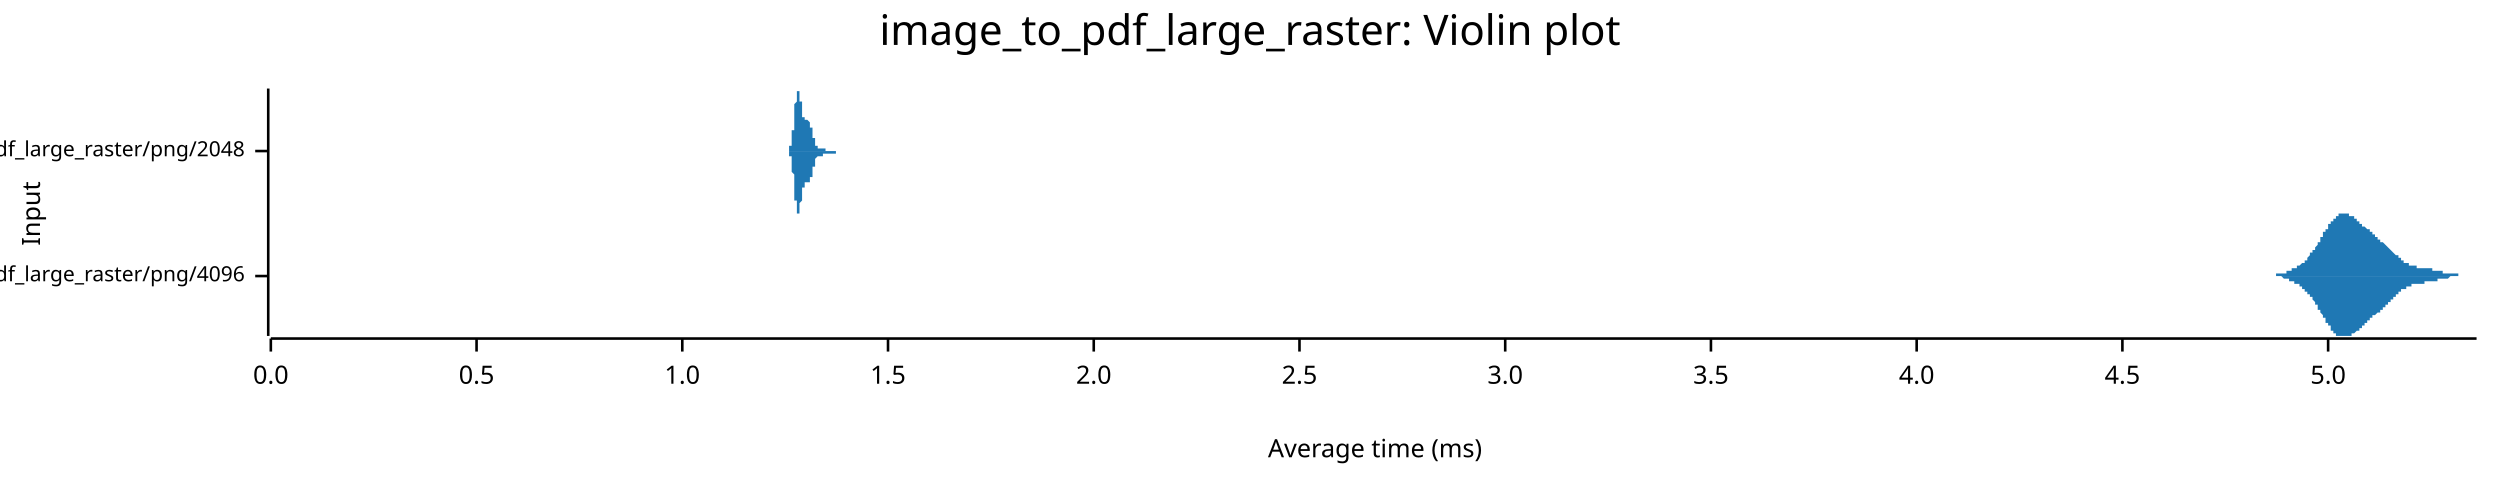
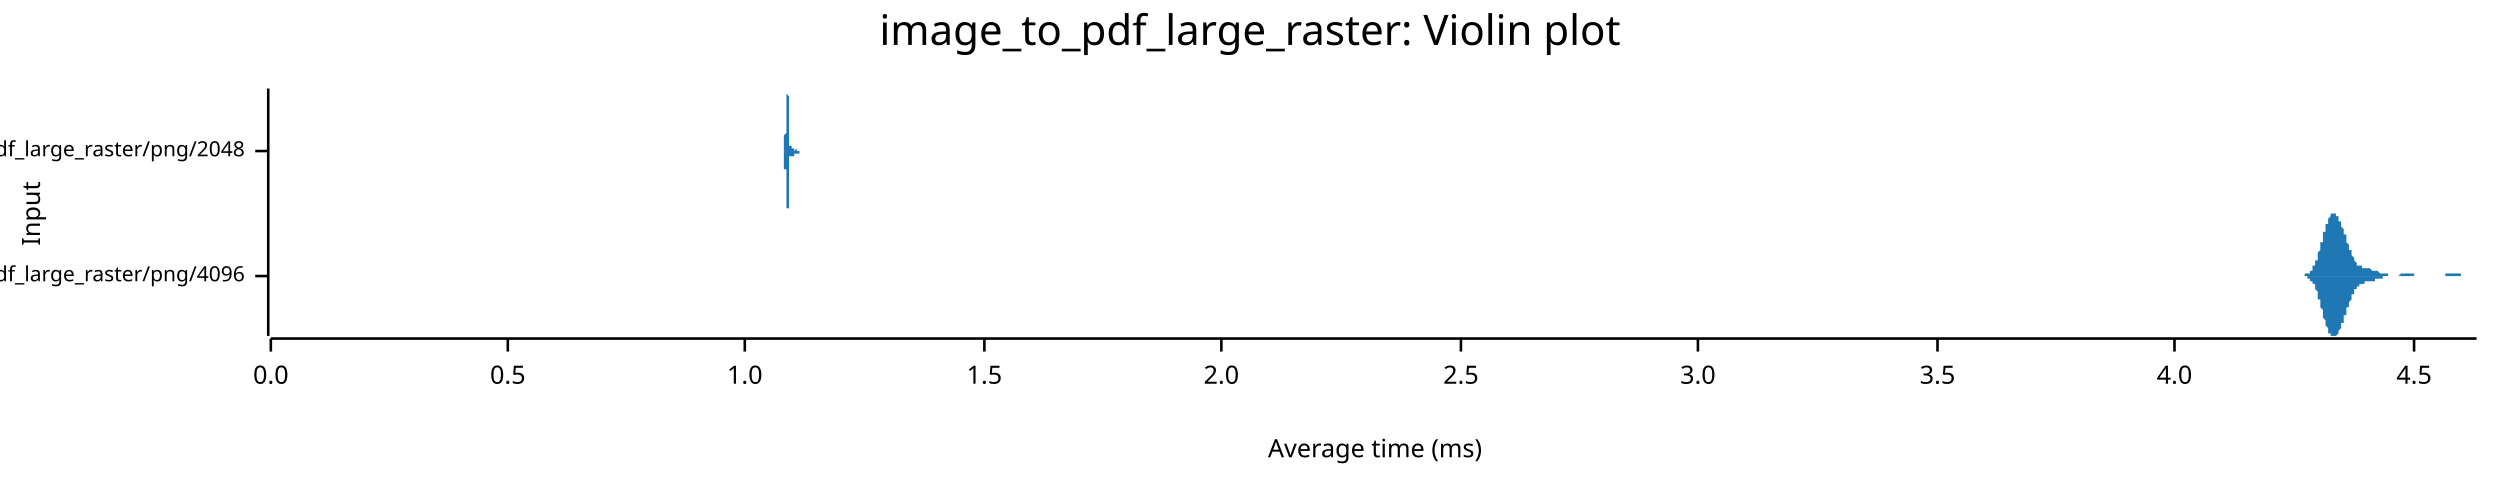
<svg xmlns="http://www.w3.org/2000/svg" width="960" height="186" viewBox="0 0 960 186">
  <text x="480" y="5" dy="0.76em" text-anchor="middle" font-family="sans-serif" font-size="16.129" opacity="1" fill="#000000">
image_to_pdf_large_raster: Violin plot
</text>
  <text x="8" y="82" dy="0.76em" text-anchor="middle" font-family="sans-serif" font-size="9.677" opacity="1" fill="#000000" transform="rotate(270, 8, 82)">
Input
</text>
  <text x="528" y="178" dy="-0.5ex" text-anchor="middle" font-family="sans-serif" font-size="9.677" opacity="1" fill="#000000">
Average time (ms)
</text>
  <polyline fill="none" opacity="1" stroke="#000000" stroke-width="1" points="103,34 103,129 " />
  <text x="94" y="106" dy="0.5ex" text-anchor="end" font-family="sans-serif" font-size="8.065" opacity="1" fill="#000000">
image_to_pdf_large_raster/png/4096
</text>
  <polyline fill="none" opacity="1" stroke="#000000" stroke-width="1" points="98,106 103,106 " />
  <text x="94" y="58" dy="0.5ex" text-anchor="end" font-family="sans-serif" font-size="8.065" opacity="1" fill="#000000">
image_to_pdf_large_raster/png/2048
</text>
  <polyline fill="none" opacity="1" stroke="#000000" stroke-width="1" points="98,58 103,58 " />
  <polyline fill="none" opacity="1" stroke="#000000" stroke-width="1" points="104,130 951,130 " />
  <text x="104" y="140" dy="0.76em" text-anchor="middle" font-family="sans-serif" font-size="9.677" opacity="1" fill="#000000">
0.0
</text>
  <polyline fill="none" opacity="1" stroke="#000000" stroke-width="1" points="104,130 104,135 " />
-   <text x="183" y="140" dy="0.76em" text-anchor="middle" font-family="sans-serif" font-size="9.677" opacity="1" fill="#000000">
+   <text x="195" y="140" dy="0.76em" text-anchor="middle" font-family="sans-serif" font-size="9.677" opacity="1" fill="#000000">
0.5
</text>
-   <polyline fill="none" opacity="1" stroke="#000000" stroke-width="1" points="183,130 183,135 " />
-   <text x="262" y="140" dy="0.76em" text-anchor="middle" font-family="sans-serif" font-size="9.677" opacity="1" fill="#000000">
+   <polyline fill="none" opacity="1" stroke="#000000" stroke-width="1" points="195,130 195,135 " />
+   <text x="286" y="140" dy="0.76em" text-anchor="middle" font-family="sans-serif" font-size="9.677" opacity="1" fill="#000000">
1.0
</text>
-   <polyline fill="none" opacity="1" stroke="#000000" stroke-width="1" points="262,130 262,135 " />
-   <text x="341" y="140" dy="0.76em" text-anchor="middle" font-family="sans-serif" font-size="9.677" opacity="1" fill="#000000">
+   <polyline fill="none" opacity="1" stroke="#000000" stroke-width="1" points="286,130 286,135 " />
+   <text x="378" y="140" dy="0.76em" text-anchor="middle" font-family="sans-serif" font-size="9.677" opacity="1" fill="#000000">
1.5
</text>
-   <polyline fill="none" opacity="1" stroke="#000000" stroke-width="1" points="341,130 341,135 " />
-   <text x="420" y="140" dy="0.76em" text-anchor="middle" font-family="sans-serif" font-size="9.677" opacity="1" fill="#000000">
+   <polyline fill="none" opacity="1" stroke="#000000" stroke-width="1" points="378,130 378,135 " />
+   <text x="469" y="140" dy="0.76em" text-anchor="middle" font-family="sans-serif" font-size="9.677" opacity="1" fill="#000000">
2.0
</text>
-   <polyline fill="none" opacity="1" stroke="#000000" stroke-width="1" points="420,130 420,135 " />
-   <text x="499" y="140" dy="0.76em" text-anchor="middle" font-family="sans-serif" font-size="9.677" opacity="1" fill="#000000">
+   <polyline fill="none" opacity="1" stroke="#000000" stroke-width="1" points="469,130 469,135 " />
+   <text x="561" y="140" dy="0.76em" text-anchor="middle" font-family="sans-serif" font-size="9.677" opacity="1" fill="#000000">
2.5
</text>
-   <polyline fill="none" opacity="1" stroke="#000000" stroke-width="1" points="499,130 499,135 " />
-   <text x="578" y="140" dy="0.76em" text-anchor="middle" font-family="sans-serif" font-size="9.677" opacity="1" fill="#000000">
+   <polyline fill="none" opacity="1" stroke="#000000" stroke-width="1" points="561,130 561,135 " />
+   <text x="652" y="140" dy="0.76em" text-anchor="middle" font-family="sans-serif" font-size="9.677" opacity="1" fill="#000000">
3.0
</text>
-   <polyline fill="none" opacity="1" stroke="#000000" stroke-width="1" points="578,130 578,135 " />
-   <text x="657" y="140" dy="0.76em" text-anchor="middle" font-family="sans-serif" font-size="9.677" opacity="1" fill="#000000">
+   <polyline fill="none" opacity="1" stroke="#000000" stroke-width="1" points="652,130 652,135 " />
+   <text x="744" y="140" dy="0.76em" text-anchor="middle" font-family="sans-serif" font-size="9.677" opacity="1" fill="#000000">
3.5
</text>
-   <polyline fill="none" opacity="1" stroke="#000000" stroke-width="1" points="657,130 657,135 " />
-   <text x="736" y="140" dy="0.76em" text-anchor="middle" font-family="sans-serif" font-size="9.677" opacity="1" fill="#000000">
+   <polyline fill="none" opacity="1" stroke="#000000" stroke-width="1" points="744,130 744,135 " />
+   <text x="835" y="140" dy="0.76em" text-anchor="middle" font-family="sans-serif" font-size="9.677" opacity="1" fill="#000000">
4.0
</text>
-   <polyline fill="none" opacity="1" stroke="#000000" stroke-width="1" points="736,130 736,135 " />
-   <text x="815" y="140" dy="0.76em" text-anchor="middle" font-family="sans-serif" font-size="9.677" opacity="1" fill="#000000">
+   <polyline fill="none" opacity="1" stroke="#000000" stroke-width="1" points="835,130 835,135 " />
+   <text x="927" y="140" dy="0.76em" text-anchor="middle" font-family="sans-serif" font-size="9.677" opacity="1" fill="#000000">
4.5
</text>
-   <polyline fill="none" opacity="1" stroke="#000000" stroke-width="1" points="815,130 815,135 " />
-   <text x="894" y="140" dy="0.76em" text-anchor="middle" font-family="sans-serif" font-size="9.677" opacity="1" fill="#000000">
- 5.0
- </text>
-   <polyline fill="none" opacity="1" stroke="#000000" stroke-width="1" points="894,130 894,135 " />
-   <polygon opacity="1" fill="#1F78B4" points="868,106 868,106 868,106 869,106 869,106 869,106 869,106 869,106 869,106 870,106 870,106 870,106 870,106 870,106 870,106 871,106 871,106 871,106 871,106 871,106 871,106 872,106 872,106 872,106 872,106 872,106 872,106 872,106 873,106 873,106 873,106 873,106 873,106 873,106 874,106 874,105 874,105 874,105 874,105 874,105 875,105 875,105 875,105 875,105 875,105 875,105 876,105 876,105 876,105 876,105 876,105 876,105 877,105 877,105 877,105 877,105 877,105 877,105 878,105 878,105 878,105 878,105 878,104 878,104 879,104 879,104 879,104 879,104 879,104 879,104 880,104 880,104 880,104 880,104 880,104 880,103 881,103 881,103 881,103 881,103 881,103 881,103 882,103 882,103 882,103 882,102 882,102 882,102 883,102 883,102 883,102 883,102 883,102 883,102 884,101 884,101 884,101 884,101 884,101 884,101 885,101 885,100 885,100 885,100 885,100 885,100 886,100 886,99 886,99 886,99 886,99 886,99 887,98 887,98 887,98 887,98 887,98 887,97 888,97 888,97 888,97 888,96 888,96 888,96 889,96 889,96 889,95 889,95 889,95 889,95 890,94 890,94 890,94 890,93 890,93 890,93 891,93 891,92 891,92 891,92 891,92 891,91 891,91 892,91 892,90 892,90 892,90 892,90 892,89 893,89 893,89 893,89 893,88 893,88 893,88 894,88 894,87 894,87 894,87 894,87 894,86 895,86 895,86 895,86 895,85 895,85 895,85 896,85 896,85 896,84 896,84 896,84 896,84 897,84 897,84 897,83 897,83 897,83 897,83 898,83 898,83 898,83 898,83 898,82 898,82 899,82 899,82 899,82 899,82 899,82 899,82 900,82 900,82 900,82 900,82 900,82 900,82 901,82 901,82 901,82 901,82 901,82 901,82 902,82 902,82 902,82 902,82 902,83 902,83 903,83 903,83 903,83 903,83 903,83 903,83 904,83 904,83 904,84 904,84 904,84 904,84 905,84 905,84 905,84 905,84 905,85 905,85 906,85 906,85 906,85 906,85 906,86 906,86 907,86 907,86 907,86 907,86 907,86 907,87 908,87 908,87 908,87 908,87 908,87 908,87 909,88 909,88 909,88 909,88 909,88 909,88 910,88 910,89 910,89 910,89 910,89 910,89 911,89 911,89 911,90 911,90 911,90 911,90 911,90 912,90 912,90 912,90 912,91 912,91 912,91 913,91 913,91 913,91 913,91 913,92 913,92 914,92 914,92 914,92 914,92 914,92 914,93 915,93 915,93 915,93 915,93 915,93 915,93 916,94 916,94 916,94 916,94 916,94 916,94 917,95 917,95 917,95 917,95 917,95 917,95 918,96 918,96 918,96 918,96 918,96 918,96 919,97 919,97 919,97 919,97 919,97 919,97 920,98 920,98 920,98 920,98 920,98 920,98 921,98 921,99 921,99 921,99 921,99 921,99 922,99 922,100 922,100 922,100 922,100 922,100 923,100 923,100 923,100 923,101 923,101 923,101 924,101 924,101 924,101 924,101 924,101 924,101 925,101 925,101 925,102 925,102 925,102 925,102 926,102 926,102 926,102 926,102 926,102 926,102 927,102 927,102 927,102 927,102 927,102 927,102 928,102 928,102 928,102 928,102 928,103 928,103 929,103 929,103 929,103 929,103 929,103 929,103 930,103 930,103 930,103 930,103 930,103 930,103 931,103 931,103 931,103 931,103 931,103 931,103 931,103 932,103 932,103 932,103 932,103 932,103 932,103 933,103 933,103 933,103 933,103 933,103 933,103 934,103 934,103 934,103 934,103 934,104 934,104 935,104 935,104 935,104 935,104 935,104 935,104 936,104 936,104 936,104 936,104 936,104 936,104 937,104 937,104 937,104 937,104 937,104 937,104 938,104 938,104 938,104 938,104 938,104 938,105 939,105 939,105 939,105 939,105 939,105 939,105 940,105 940,105 940,105 940,105 940,105 940,105 941,105 941,105 941,105 941,105 941,105 941,105 942,105 942,105 942,105 942,105 942,105 942,105 943,105 943,105 943,105 943,105 943,105 943,105 944,105 944,105 944,106 944,106 944,106 944,106 945,106 945,106 945,106 945,106 945,106 945,106 946,106 946,106 946,106 946,106 946,106 946,106 947,106 947,106 947,106 947,106 947,106 947,106 948,106 948,106 948,106 948,106 948,106 948,106 949,106 949,106 949,106 949,106 949,106 949,106 950,106 950,106 950,106 950,106 950,106 950,106 951,106 951,106 868,106 " />
-   <polygon opacity="1" fill="#1F78B4" points="868,106 868,106 868,106 869,106 869,106 869,106 869,106 869,106 869,106 870,106 870,106 870,106 870,106 870,106 870,106 871,106 871,106 871,106 871,106 871,106 871,106 872,106 872,106 872,106 872,106 872,106 872,106 872,106 873,106 873,106 873,106 873,106 873,106 873,106 874,106 874,106 874,106 874,106 874,106 874,106 875,106 875,106 875,106 875,106 875,106 875,106 876,106 876,106 876,106 876,106 876,106 876,106 877,107 877,107 877,107 877,107 877,107 877,107 878,107 878,107 878,107 878,107 878,107 878,107 879,107 879,107 879,107 879,107 879,107 879,108 880,108 880,108 880,108 880,108 880,108 880,108 881,108 881,108 881,108 881,108 881,108 881,109 882,109 882,109 882,109 882,109 882,109 882,109 883,109 883,109 883,110 883,110 883,110 883,110 884,110 884,110 884,110 884,111 884,111 884,111 885,111 885,111 885,111 885,111 885,112 885,112 886,112 886,112 886,112 886,113 886,113 886,113 887,113 887,113 887,113 887,114 887,114 887,114 888,114 888,115 888,115 888,115 888,115 888,115 889,116 889,116 889,116 889,116 889,117 889,117 890,117 890,117 890,118 890,118 890,118 890,119 891,119 891,119 891,119 891,120 891,120 891,120 891,120 892,121 892,121 892,121 892,122 892,122 892,122 893,122 893,123 893,123 893,123 893,123 893,124 894,124 894,124 894,125 894,125 894,125 894,125 895,125 895,126 895,126 895,126 895,126 895,127 896,127 896,127 896,127 896,127 896,127 896,128 897,128 897,128 897,128 897,128 897,128 897,129 898,129 898,129 898,129 898,129 898,129 898,129 899,129 899,129 899,129 899,129 899,129 899,129 900,129 900,129 900,129 900,129 900,129 900,129 901,129 901,129 901,129 901,129 901,129 901,129 902,129 902,129 902,129 902,129 902,129 902,129 903,129 903,129 903,129 903,128 903,128 903,128 904,128 904,128 904,128 904,128 904,128 904,128 905,127 905,127 905,127 905,127 905,127 905,127 906,127 906,126 906,126 906,126 906,126 906,126 907,126 907,126 907,125 907,125 907,125 907,125 908,125 908,125 908,124 908,124 908,124 908,124 909,124 909,124 909,124 909,123 909,123 909,123 910,123 910,123 910,123 910,123 910,122 910,122 911,122 911,122 911,122 911,122 911,122 911,122 911,121 912,121 912,121 912,121 912,121 912,121 912,121 913,120 913,120 913,120 913,120 913,120 913,120 914,120 914,120 914,119 914,119 914,119 914,119 915,119 915,119 915,118 915,118 915,118 915,118 916,118 916,118 916,118 916,117 916,117 916,117 917,117 917,117 917,117 917,116 917,116 917,116 918,116 918,116 918,116 918,115 918,115 918,115 919,115 919,115 919,115 919,114 919,114 919,114 920,114 920,114 920,114 920,113 920,113 920,113 921,113 921,113 921,113 921,113 921,112 921,112 922,112 922,112 922,112 922,112 922,112 922,111 923,111 923,111 923,111 923,111 923,111 923,111 924,111 924,111 924,110 924,110 924,110 924,110 925,110 925,110 925,110 925,110 925,110 925,110 926,110 926,110 926,110 926,110 926,109 926,109 927,109 927,109 927,109 927,109 927,109 927,109 928,109 928,109 928,109 928,109 928,109 928,109 929,109 929,109 929,109 929,109 929,109 929,109 930,109 930,109 930,109 930,109 930,109 930,109 931,109 931,109 931,109 931,109 931,109 931,109 931,108 932,108 932,108 932,108 932,108 932,108 932,108 933,108 933,108 933,108 933,108 933,108 933,108 934,108 934,108 934,108 934,108 934,108 934,108 935,108 935,108 935,108 935,108 935,108 935,108 936,108 936,108 936,108 936,108 936,108 936,107 937,107 937,107 937,107 937,107 937,107 937,107 938,107 938,107 938,107 938,107 938,107 938,107 939,107 939,107 939,107 939,107 939,107 939,107 940,107 940,107 940,107 940,107 940,107 940,107 941,106 941,106 941,106 941,106 941,106 941,106 942,106 942,106 942,106 942,106 942,106 942,106 943,106 943,106 943,106 943,106 943,106 943,106 944,106 944,106 944,106 944,106 944,106 944,106 945,106 945,106 945,106 945,106 945,106 945,106 946,106 946,106 946,106 946,106 946,106 946,106 947,106 947,106 947,106 947,106 947,106 947,106 948,106 948,106 948,106 948,106 948,106 948,106 949,106 949,106 949,106 949,106 949,106 949,106 950,106 950,106 950,106 950,106 950,106 950,106 951,106 951,106 868,106 " />
-   <polygon opacity="1" fill="#1F78B4" points="302,58 302,58 302,58 302,58 302,58 302,58 302,58 302,58 302,58 302,58 302,58 302,58 302,58 302,58 302,58 302,58 302,58 302,58 303,58 303,58 303,58 303,58 303,58 303,58 303,58 303,58 303,58 303,58 303,58 303,58 303,57 303,57 303,57 303,57 303,57 303,57 303,57 303,57 303,57 303,57 303,56 304,56 304,56 304,56 304,56 304,56 304,55 304,55 304,55 304,55 304,55 304,54 304,54 304,54 304,53 304,53 304,53 304,53 304,52 304,52 304,52 304,51 304,51 304,50 304,50 305,50 305,49 305,49 305,48 305,48 305,47 305,47 305,47 305,46 305,46 305,45 305,45 305,44 305,44 305,43 305,43 305,42 305,42 305,41 305,41 305,41 305,40 305,40 306,39 306,39 306,38 306,38 306,38 306,37 306,37 306,37 306,36 306,36 306,36 306,36 306,35 306,35 306,35 306,35 306,35 306,35 306,35 306,35 306,35 306,35 306,34 306,35 307,35 307,35 307,35 307,35 307,35 307,35 307,35 307,35 307,35 307,36 307,36 307,36 307,36 307,37 307,37 307,37 307,37 307,38 307,38 307,38 307,38 307,39 307,39 308,39 308,40 308,40 308,40 308,40 308,41 308,41 308,41 308,41 308,42 308,42 308,42 308,42 308,43 308,43 308,43 308,43 308,44 308,44 308,44 308,44 308,44 308,44 308,45 309,45 309,45 309,45 309,45 309,45 309,45 309,45 309,46 309,46 309,46 309,46 309,46 309,46 309,46 309,46 309,46 309,46 309,46 309,46 309,46 309,46 309,46 309,46 309,46 310,46 310,46 310,46 310,46 310,46 310,46 310,46 310,46 310,46 310,46 310,46 310,46 310,46 310,46 310,46 310,46 310,46 310,46 310,46 310,46 310,46 310,46 310,46 311,47 311,47 311,47 311,47 311,47 311,47 311,47 311,47 311,47 311,47 311,47 311,47 311,47 311,48 311,48 311,48 311,48 311,48 311,48 311,48 311,48 311,49 311,49 311,49 312,49 312,49 312,49 312,49 312,50 312,50 312,50 312,50 312,50 312,50 312,51 312,51 312,51 312,51 312,51 312,52 312,52 312,52 312,52 312,52 312,52 312,53 312,53 313,53 313,53 313,53 313,53 313,54 313,54 313,54 313,54 313,54 313,54 313,55 313,55 313,55 313,55 313,55 313,55 313,55 313,55 313,55 313,56 313,56 313,56 313,56 313,56 314,56 314,56 314,56 314,56 314,56 314,56 314,56 314,56 314,57 314,57 314,57 314,57 314,57 314,57 314,57 314,57 314,57 314,57 314,57 314,57 314,57 314,57 314,57 315,57 315,57 315,57 315,57 315,57 315,57 315,57 315,57 315,57 315,57 315,57 315,57 315,57 315,57 315,57 315,57 315,57 315,57 315,57 315,57 315,57 315,57 315,57 315,57 316,57 316,57 316,57 316,57 316,57 316,57 316,57 316,57 316,57 316,57 316,57 316,57 316,57 316,57 316,57 316,57 316,57 316,57 316,57 316,57 316,57 316,57 316,57 317,57 317,57 317,57 317,57 317,58 317,58 317,58 317,58 317,58 317,58 317,58 317,58 317,58 317,58 317,58 317,58 317,58 317,58 317,58 317,58 317,58 317,58 317,58 317,58 318,58 318,58 318,58 318,58 318,58 318,58 318,58 318,58 318,58 318,58 318,58 318,58 318,58 318,58 318,58 318,58 318,58 318,58 318,58 318,58 318,58 318,58 318,58 318,58 319,58 319,58 319,58 319,58 319,58 319,58 319,58 319,58 319,58 319,58 319,58 319,58 319,58 319,58 319,58 319,58 319,58 319,58 319,58 319,58 319,58 319,58 319,58 320,58 320,58 320,58 320,58 320,58 320,58 320,58 320,58 320,58 320,58 320,58 320,58 320,58 320,58 320,58 320,58 320,58 320,58 320,58 320,58 320,58 320,58 320,58 320,58 321,58 321,58 321,58 321,58 321,58 321,58 321,58 321,58 321,58 321,58 321,58 321,58 321,58 321,58 321,58 321,58 321,58 321,58 321,58 321,58 321,58 321,58 321,58 322,58 322,58 322,58 322,58 322,58 322,58 322,58 322,58 322,58 322,58 322,58 322,58 322,58 322,58 322,58 322,58 322,58 322,58 322,58 322,58 322,58 322,58 322,58 322,58 323,58 323,58 323,58 323,58 323,58 323,58 323,58 323,58 323,58 323,58 323,58 323,58 302,58 " />
-   <polygon opacity="1" fill="#1F78B4" points="302,58 302,58 302,58 302,58 302,58 302,58 302,58 302,58 302,58 302,58 302,58 302,58 302,58 302,58 302,58 302,58 302,58 302,58 303,58 303,59 303,59 303,59 303,59 303,59 303,59 303,59 303,59 303,59 303,59 303,59 303,59 303,59 303,59 303,59 303,59 303,59 303,60 303,60 303,60 303,60 303,60 304,60 304,60 304,61 304,61 304,61 304,61 304,61 304,61 304,62 304,62 304,62 304,62 304,63 304,63 304,63 304,64 304,64 304,64 304,65 304,65 304,65 304,66 304,66 304,66 305,67 305,67 305,68 305,68 305,69 305,69 305,69 305,70 305,70 305,71 305,71 305,72 305,72 305,73 305,73 305,74 305,74 305,75 305,75 305,76 305,76 305,76 305,77 306,77 306,78 306,78 306,78 306,79 306,79 306,79 306,80 306,80 306,80 306,81 306,81 306,81 306,81 306,81 306,82 306,82 306,82 306,82 306,82 306,82 306,82 306,82 306,82 307,82 307,82 307,82 307,82 307,82 307,81 307,81 307,81 307,81 307,81 307,81 307,80 307,80 307,80 307,80 307,79 307,79 307,79 307,79 307,78 307,78 307,78 307,78 308,77 308,77 308,77 308,76 308,76 308,76 308,76 308,75 308,75 308,75 308,75 308,74 308,74 308,74 308,74 308,73 308,73 308,73 308,73 308,73 308,72 308,72 308,72 308,72 309,72 309,72 309,72 309,71 309,71 309,71 309,71 309,71 309,71 309,71 309,71 309,71 309,71 309,71 309,71 309,71 309,70 309,70 309,70 309,70 309,70 309,70 309,70 309,70 310,70 310,70 310,70 310,70 310,70 310,70 310,70 310,70 310,70 310,70 310,70 310,70 310,70 310,70 310,70 310,70 310,70 310,70 310,70 310,70 310,70 310,70 310,70 311,70 311,70 311,70 311,70 311,70 311,70 311,70 311,70 311,69 311,69 311,69 311,69 311,69 311,69 311,69 311,69 311,69 311,68 311,68 311,68 311,68 311,68 311,68 311,68 312,68 312,67 312,67 312,67 312,67 312,67 312,67 312,66 312,66 312,66 312,66 312,66 312,65 312,65 312,65 312,65 312,65 312,65 312,64 312,64 312,64 312,64 312,64 313,64 313,63 313,63 313,63 313,63 313,63 313,63 313,62 313,62 313,62 313,62 313,62 313,62 313,62 313,61 313,61 313,61 313,61 313,61 313,61 313,61 313,61 313,61 313,61 314,60 314,60 314,60 314,60 314,60 314,60 314,60 314,60 314,60 314,60 314,60 314,60 314,60 314,60 314,60 314,60 314,60 314,60 314,60 314,60 314,60 314,60 314,60 315,60 315,60 315,60 315,60 315,60 315,60 315,60 315,60 315,60 315,60 315,60 315,60 315,60 315,60 315,60 315,60 315,60 315,60 315,60 315,60 315,60 315,60 315,60 315,60 316,60 316,60 316,60 316,60 316,60 316,60 316,60 316,60 316,59 316,59 316,59 316,59 316,59 316,59 316,59 316,59 316,59 316,59 316,59 316,59 316,59 316,59 316,59 317,59 317,59 317,59 317,59 317,59 317,59 317,59 317,59 317,59 317,59 317,59 317,59 317,59 317,59 317,59 317,59 317,59 317,59 317,59 317,59 317,59 317,59 317,59 317,59 318,59 318,59 318,59 318,59 318,59 318,59 318,59 318,59 318,59 318,59 318,59 318,59 318,59 318,59 318,59 318,59 318,59 318,59 318,59 318,59 318,59 318,59 318,59 318,59 319,59 319,59 319,59 319,59 319,59 319,59 319,59 319,59 319,59 319,59 319,59 319,59 319,59 319,59 319,59 319,59 319,59 319,59 319,59 319,59 319,59 319,59 319,59 320,59 320,59 320,59 320,59 320,59 320,59 320,59 320,59 320,59 320,59 320,59 320,59 320,59 320,59 320,59 320,59 320,59 320,59 320,59 320,59 320,59 320,59 320,59 320,59 321,59 321,59 321,59 321,59 321,59 321,59 321,59 321,58 321,58 321,58 321,58 321,58 321,58 321,58 321,58 321,58 321,58 321,58 321,58 321,58 321,58 321,58 321,58 322,58 322,58 322,58 322,58 322,58 322,58 322,58 322,58 322,58 322,58 322,58 322,58 322,58 322,58 322,58 322,58 322,58 322,58 322,58 322,58 322,58 322,58 322,58 322,58 323,58 323,58 323,58 323,58 323,58 323,58 323,58 323,58 323,58 323,58 323,58 323,58 302,58 " />
+   <polyline fill="none" opacity="1" stroke="#000000" stroke-width="1" points="927,130 927,135 " />
+   <polygon opacity="1" fill="#1F78B4" points="883,106 883,106 883,106 883,106 883,106 883,106 883,106 884,106 884,106 884,106 884,106 884,106 884,106 884,106 884,106 885,106 885,106 885,105 885,105 885,105 885,105 885,105 886,105 886,105 886,105 886,105 886,105 886,105 886,105 887,105 887,105 887,105 887,104 887,104 887,104 887,104 887,104 888,104 888,103 888,103 888,103 888,103 888,103 888,102 889,102 889,102 889,101 889,101 889,101 889,100 889,100 890,100 890,99 890,99 890,99 890,98 890,98 890,97 890,97 891,96 891,96 891,95 891,95 891,94 891,94 891,93 892,93 892,92 892,92 892,91 892,91 892,90 892,90 892,89 893,89 893,88 893,88 893,87 893,87 893,87 893,86 894,86 894,85 894,85 894,85 894,84 894,84 894,84 895,83 895,83 895,83 895,83 895,83 895,82 895,82 895,82 896,82 896,82 896,82 896,82 896,82 896,82 896,82 897,82 897,82 897,82 897,82 897,83 897,83 897,83 898,83 898,83 898,84 898,84 898,84 898,84 898,85 898,85 899,85 899,86 899,86 899,86 899,87 899,87 899,87 900,88 900,88 900,88 900,89 900,89 900,90 900,90 901,90 901,91 901,91 901,92 901,92 901,92 901,93 901,93 902,94 902,94 902,94 902,95 902,95 902,96 902,96 903,96 903,97 903,97 903,97 903,98 903,98 903,98 904,99 904,99 904,99 904,99 904,100 904,100 904,100 904,100 905,101 905,101 905,101 905,101 905,101 905,101 905,102 906,102 906,102 906,102 906,102 906,102 906,102 906,102 907,102 907,103 907,103 907,103 907,103 907,103 907,103 907,103 908,103 908,103 908,103 908,103 908,103 908,103 908,103 909,103 909,103 909,103 909,103 909,103 909,103 909,103 910,103 910,103 910,103 910,103 910,103 910,103 910,103 910,103 911,104 911,104 911,104 911,104 911,104 911,104 911,104 912,104 912,104 912,104 912,104 912,104 912,104 912,104 913,104 913,104 913,104 913,104 913,104 913,104 913,104 913,104 914,105 914,105 914,105 914,105 914,105 914,105 914,105 915,105 915,105 915,105 915,105 915,105 915,105 915,105 916,105 916,105 916,105 916,105 916,105 916,105 916,105 916,105 917,105 917,105 917,105 917,105 917,105 917,105 917,106 918,106 918,106 918,106 918,106 918,106 918,106 918,106 919,106 919,106 919,106 919,106 919,106 919,106 919,106 919,106 920,106 920,106 920,106 920,106 920,106 920,106 920,106 921,106 921,106 921,106 921,106 921,106 921,106 921,106 922,105 922,105 922,105 922,105 922,105 922,105 922,105 922,105 923,105 923,105 923,105 923,105 923,105 923,105 923,105 924,105 924,105 924,105 924,105 924,105 924,105 924,105 924,105 925,105 925,105 925,105 925,105 925,105 925,105 925,105 926,105 926,105 926,105 926,105 926,105 926,105 926,105 927,105 927,105 927,105 927,105 927,106 927,106 927,106 927,106 928,106 928,106 928,106 928,106 928,106 928,106 928,106 929,106 929,106 929,106 929,106 929,106 929,106 929,106 930,106 930,106 930,106 930,106 930,106 930,106 930,106 930,106 931,106 931,106 931,106 931,106 931,106 931,106 931,106 932,106 932,106 932,106 932,106 932,106 932,106 932,106 933,106 933,106 933,106 933,106 933,106 933,106 933,106 933,106 934,106 934,106 934,106 934,106 934,106 934,106 934,106 935,106 935,106 935,106 935,106 935,106 935,106 935,106 936,106 936,106 936,106 936,106 936,106 936,106 936,106 936,106 937,106 937,106 937,106 937,106 937,106 937,106 937,106 938,106 938,106 938,106 938,106 938,106 938,106 938,106 939,106 939,106 939,106 939,106 939,106 939,105 939,105 939,105 940,105 940,105 940,105 940,105 940,105 940,105 940,105 941,105 941,105 941,105 941,105 941,105 941,105 941,105 942,105 942,105 942,105 942,105 942,105 942,105 942,105 942,105 943,105 943,105 943,105 943,105 943,105 943,105 943,105 944,105 944,105 944,105 944,105 944,105 944,105 944,105 945,105 945,106 945,106 945,106 945,106 945,106 945,106 945,106 946,106 946,106 946,106 946,106 946,106 946,106 946,106 947,106 947,106 947,106 947,106 947,106 947,106 947,106 948,106 948,106 948,106 948,106 948,106 948,106 948,106 948,106 949,106 949,106 949,106 949,106 949,106 949,106 949,106 950,106 950,106 950,106 950,106 950,106 950,106 950,106 951,106 951,106 883,106 " />
+   <polygon opacity="1" fill="#1F78B4" points="883,106 883,106 883,106 883,106 883,106 883,106 883,106 884,106 884,106 884,106 884,106 884,106 884,106 884,106 884,106 885,106 885,106 885,106 885,106 885,106 885,106 885,106 886,106 886,106 886,106 886,106 886,106 886,107 886,107 887,107 887,107 887,107 887,107 887,107 887,107 887,108 887,108 888,108 888,108 888,108 888,108 888,109 888,109 888,109 889,109 889,110 889,110 889,110 889,111 889,111 889,111 890,112 890,112 890,113 890,113 890,113 890,114 890,114 890,115 891,115 891,116 891,116 891,117 891,117 891,118 891,118 892,119 892,119 892,120 892,120 892,121 892,121 892,122 892,122 893,123 893,123 893,124 893,124 893,125 893,125 893,125 894,126 894,126 894,126 894,127 894,127 894,127 894,128 895,128 895,128 895,128 895,129 895,129 895,129 895,129 895,129 896,129 896,129 896,129 896,129 896,129 896,129 896,129 897,129 897,129 897,129 897,129 897,129 897,129 897,129 898,128 898,128 898,128 898,128 898,127 898,127 898,127 898,127 899,126 899,126 899,126 899,125 899,125 899,125 899,124 900,124 900,123 900,123 900,123 900,122 900,122 900,121 901,121 901,121 901,120 901,120 901,119 901,119 901,119 901,118 902,118 902,117 902,117 902,117 902,116 902,116 902,116 903,115 903,115 903,114 903,114 903,114 903,114 903,113 904,113 904,113 904,112 904,112 904,112 904,112 904,111 904,111 905,111 905,111 905,111 905,110 905,110 905,110 905,110 906,110 906,110 906,110 906,109 906,109 906,109 906,109 907,109 907,109 907,109 907,109 907,109 907,109 907,109 907,109 908,109 908,109 908,109 908,109 908,108 908,108 908,108 909,108 909,108 909,108 909,108 909,108 909,108 909,108 910,108 910,108 910,108 910,108 910,108 910,108 910,108 910,108 911,108 911,108 911,108 911,108 911,108 911,108 911,108 912,108 912,108 912,108 912,108 912,108 912,107 912,107 913,107 913,107 913,107 913,107 913,107 913,107 913,107 913,107 914,107 914,107 914,107 914,107 914,107 914,107 914,107 915,107 915,107 915,107 915,107 915,106 915,106 915,106 916,106 916,106 916,106 916,106 916,106 916,106 916,106 916,106 917,106 917,106 917,106 917,106 917,106 917,106 917,106 918,106 918,106 918,106 918,106 918,106 918,106 918,106 919,106 919,106 919,106 919,106 919,106 919,106 919,106 919,106 920,106 920,106 920,106 920,106 920,106 920,106 920,106 921,106 921,106 921,106 921,106 921,106 921,106 921,106 922,106 922,106 922,106 922,106 922,106 922,106 922,106 922,106 923,106 923,106 923,106 923,106 923,106 923,106 923,106 924,106 924,106 924,106 924,106 924,106 924,106 924,106 924,106 925,106 925,106 925,106 925,106 925,106 925,106 925,106 926,106 926,106 926,106 926,106 926,106 926,106 926,106 927,106 927,106 927,106 927,106 927,106 927,106 927,106 927,106 928,106 928,106 928,106 928,106 928,106 928,106 928,106 929,106 929,106 929,106 929,106 929,106 929,106 929,106 930,106 930,106 930,106 930,106 930,106 930,106 930,106 930,106 931,106 931,106 931,106 931,106 931,106 931,106 931,106 932,106 932,106 932,106 932,106 932,106 932,106 932,106 933,106 933,106 933,106 933,106 933,106 933,106 933,106 933,106 934,106 934,106 934,106 934,106 934,106 934,106 934,106 935,106 935,106 935,106 935,106 935,106 935,106 935,106 936,106 936,106 936,106 936,106 936,106 936,106 936,106 936,106 937,106 937,106 937,106 937,106 937,106 937,106 937,106 938,106 938,106 938,106 938,106 938,106 938,106 938,106 939,106 939,106 939,106 939,106 939,106 939,106 939,106 939,106 940,106 940,106 940,106 940,106 940,106 940,106 940,106 941,106 941,106 941,106 941,106 941,106 941,106 941,106 942,106 942,106 942,106 942,106 942,106 942,106 942,106 942,106 943,106 943,106 943,106 943,106 943,106 943,106 943,106 944,106 944,106 944,106 944,106 944,106 944,106 944,106 945,106 945,106 945,106 945,106 945,106 945,106 945,106 945,106 946,106 946,106 946,106 946,106 946,106 946,106 946,106 947,106 947,106 947,106 947,106 947,106 947,106 947,106 948,106 948,106 948,106 948,106 948,106 948,106 948,106 948,106 949,106 949,106 949,106 949,106 949,106 949,106 949,106 950,106 950,106 950,106 950,106 950,106 950,106 950,106 951,106 951,106 883,106 " />
+   <polygon opacity="1" fill="#1F78B4" points="300,58 300,58 300,58 300,58 300,58 300,58 300,58 300,58 300,58 300,58 300,58 300,58 300,58 301,58 301,58 301,58 301,58 301,58 301,58 301,58 301,58 301,58 301,58 301,58 301,58 301,58 301,58 301,58 301,58 301,58 301,58 301,58 301,58 301,58 301,58 301,58 301,58 301,58 301,58 301,58 301,58 301,58 301,58 301,58 301,58 301,57 301,57 301,57 301,57 301,57 301,57 301,57 301,57 301,57 301,57 301,57 301,57 301,57 301,57 301,56 301,56 301,56 301,56 301,56 301,56 301,56 301,56 301,55 301,55 301,55 301,55 301,55 301,55 301,54 301,54 301,54 301,54 301,54 301,53 301,53 301,53 301,53 301,53 301,52 301,52 301,52 302,51 302,51 302,51 302,51 302,50 302,50 302,50 302,49 302,49 302,49 302,48 302,48 302,48 302,47 302,47 302,46 302,46 302,46 302,45 302,45 302,44 302,44 302,44 302,43 302,43 302,42 302,42 302,42 302,41 302,41 302,40 302,40 302,40 302,39 302,39 302,39 302,38 302,38 302,38 302,37 302,37 302,37 302,36 302,36 302,36 302,36 302,36 302,35 302,35 302,35 302,35 302,35 302,35 302,35 302,35 302,35 302,35 302,34 302,35 302,35 302,35 302,35 302,35 302,35 302,35 302,35 302,35 302,35 302,36 302,36 302,36 302,36 303,37 303,37 303,37 303,37 303,38 303,38 303,38 303,39 303,39 303,39 303,40 303,40 303,40 303,41 303,41 303,42 303,42 303,42 303,43 303,43 303,43 303,44 303,44 303,45 303,45 303,45 303,46 303,46 303,46 303,47 303,47 303,47 303,48 303,48 303,48 303,49 303,49 303,49 303,50 303,50 303,50 303,51 303,51 303,51 303,51 303,52 303,52 303,52 303,52 303,53 303,53 303,53 303,53 303,53 303,54 303,54 303,54 303,54 303,54 303,54 303,55 303,55 303,55 303,55 303,55 303,55 303,55 303,56 303,56 303,56 303,56 303,56 303,56 304,56 304,56 304,56 304,56 304,56 304,56 304,57 304,57 304,57 304,57 304,57 304,57 304,57 304,57 304,57 304,57 304,57 304,57 304,57 304,57 304,57 304,57 304,57 304,57 304,57 304,57 304,57 304,57 304,57 304,57 304,57 304,57 304,57 304,57 304,57 304,57 304,57 304,57 304,57 304,57 304,57 304,57 304,57 304,57 304,57 304,57 304,57 304,57 304,57 304,57 304,57 304,57 304,57 304,57 304,57 304,57 304,57 304,57 304,57 304,57 304,57 304,57 304,57 304,57 304,57 304,57 304,57 304,57 304,57 304,57 304,57 304,57 305,57 305,56 305,56 305,56 305,57 305,57 305,57 305,57 305,57 305,57 305,57 305,57 305,57 305,57 305,57 305,57 305,57 305,57 305,57 305,57 305,57 305,57 305,57 305,57 305,57 305,57 305,57 305,57 305,57 305,57 305,57 305,57 305,57 305,57 305,57 305,57 305,57 305,57 305,57 305,57 305,57 305,57 305,57 305,57 305,57 305,57 305,57 305,57 305,57 305,58 305,58 305,58 305,58 305,58 305,58 305,58 305,58 305,58 305,58 305,58 305,58 305,58 305,58 305,58 305,58 305,58 305,58 305,58 305,58 305,58 305,58 305,58 306,57 306,57 306,57 306,57 306,57 306,57 306,57 306,57 306,57 306,57 306,57 306,57 306,57 306,57 306,57 306,57 306,57 306,57 306,57 306,57 306,57 306,57 306,57 306,57 306,57 306,57 306,57 306,57 306,57 306,57 306,57 306,57 306,57 306,57 306,57 306,57 306,57 306,57 306,57 306,57 306,57 306,57 306,57 306,57 306,57 306,57 306,57 306,58 306,58 306,58 306,58 306,58 306,58 306,58 306,58 306,58 306,58 306,58 306,58 306,58 306,58 306,58 306,58 306,58 306,58 306,58 306,58 306,58 306,58 306,58 306,58 306,58 306,58 307,58 307,58 307,58 307,58 307,58 307,58 307,58 307,58 307,58 307,58 307,58 307,58 307,58 307,58 307,58 307,58 307,58 307,58 307,58 307,58 307,58 307,58 307,58 307,58 307,58 307,58 307,58 307,58 307,58 307,58 307,58 307,58 307,58 307,58 307,58 307,58 307,58 307,58 307,58 307,58 307,58 307,58 307,58 307,58 307,58 307,58 307,58 307,58 307,58 307,58 307,58 307,58 307,58 300,58 " />
+   <polygon opacity="1" fill="#1F78B4" points="300,58 300,58 300,58 300,58 300,58 300,58 300,58 300,58 300,58 300,58 300,58 300,58 300,58 301,58 301,58 301,58 301,58 301,58 301,58 301,58 301,58 301,58 301,58 301,58 301,58 301,58 301,58 301,58 301,58 301,58 301,58 301,59 301,59 301,59 301,59 301,59 301,59 301,59 301,59 301,59 301,59 301,59 301,59 301,59 301,59 301,59 301,59 301,59 301,59 301,59 301,59 301,59 301,59 301,60 301,60 301,60 301,60 301,60 301,60 301,60 301,60 301,60 301,60 301,61 301,61 301,61 301,61 301,61 301,61 301,61 301,61 301,62 301,62 301,62 301,62 301,62 301,63 301,63 301,63 301,63 301,63 301,64 301,64 301,64 301,64 301,65 302,65 302,65 302,66 302,66 302,66 302,67 302,67 302,67 302,68 302,68 302,68 302,69 302,69 302,69 302,70 302,70 302,70 302,71 302,71 302,72 302,72 302,72 302,73 302,73 302,74 302,74 302,75 302,75 302,75 302,76 302,76 302,76 302,77 302,77 302,78 302,78 302,78 302,79 302,79 302,79 302,80 302,80 302,80 302,80 302,81 302,81 302,81 302,81 302,81 302,81 302,82 302,82 302,82 302,82 302,82 302,82 302,82 302,82 302,82 302,82 302,82 302,82 302,82 302,82 302,81 302,81 302,81 302,81 302,81 302,81 302,80 302,80 303,80 303,80 303,79 303,79 303,79 303,78 303,78 303,78 303,78 303,77 303,77 303,76 303,76 303,76 303,75 303,75 303,75 303,74 303,74 303,73 303,73 303,73 303,72 303,72 303,72 303,71 303,71 303,70 303,70 303,70 303,69 303,69 303,69 303,68 303,68 303,68 303,67 303,67 303,67 303,66 303,66 303,66 303,66 303,65 303,65 303,65 303,65 303,64 303,64 303,64 303,64 303,63 303,63 303,63 303,63 303,63 303,63 303,62 303,62 303,62 303,62 303,62 303,62 303,61 303,61 303,61 303,61 303,61 303,61 303,61 303,61 303,61 303,60 304,60 304,60 304,60 304,60 304,60 304,60 304,60 304,60 304,60 304,60 304,60 304,60 304,60 304,60 304,60 304,60 304,60 304,60 304,59 304,59 304,59 304,59 304,59 304,59 304,59 304,59 304,59 304,59 304,59 304,59 304,59 304,59 304,59 304,59 304,59 304,59 304,59 304,59 304,59 304,59 304,59 304,59 304,59 304,59 304,59 304,59 304,60 304,60 304,60 304,60 304,60 304,60 304,60 304,60 304,60 304,60 304,60 304,60 304,60 304,60 304,60 304,60 304,60 304,60 304,60 304,60 304,60 304,60 304,60 304,60 304,60 304,60 305,60 305,60 305,60 305,60 305,60 305,60 305,60 305,60 305,60 305,60 305,60 305,60 305,60 305,60 305,60 305,60 305,60 305,60 305,60 305,60 305,60 305,60 305,60 305,60 305,60 305,60 305,60 305,60 305,59 305,59 305,59 305,59 305,59 305,59 305,59 305,59 305,59 305,59 305,59 305,59 305,59 305,59 305,59 305,59 305,59 305,59 305,59 305,59 305,59 305,59 305,59 305,59 305,59 305,59 305,59 305,59 305,59 305,59 305,59 305,59 305,59 305,59 305,59 305,59 305,59 305,59 305,59 305,59 305,59 305,59 305,59 305,59 306,59 306,59 306,59 306,59 306,59 306,59 306,59 306,59 306,59 306,59 306,59 306,59 306,59 306,59 306,59 306,59 306,59 306,59 306,59 306,59 306,59 306,59 306,59 306,59 306,59 306,59 306,59 306,59 306,59 306,59 306,59 306,59 306,59 306,59 306,59 306,59 306,59 306,59 306,59 306,59 306,59 306,59 306,59 306,59 306,59 306,59 306,59 306,59 306,59 306,59 306,59 306,59 306,59 306,59 306,59 306,59 306,59 306,59 306,59 306,59 306,59 306,59 306,59 306,59 306,59 306,59 306,59 306,59 306,59 306,59 306,59 306,59 306,59 307,59 307,59 307,59 307,59 307,58 307,58 307,58 307,58 307,58 307,58 307,58 307,58 307,58 307,58 307,58 307,58 307,58 307,58 307,58 307,58 307,58 307,58 307,58 307,58 307,58 307,58 307,58 307,58 307,58 307,58 307,58 307,58 307,58 307,58 307,58 307,58 307,58 307,58 307,58 307,58 307,58 307,58 307,58 307,58 307,58 307,58 307,58 307,58 307,58 307,58 307,58 307,58 307,58 300,58 " />
</svg>
